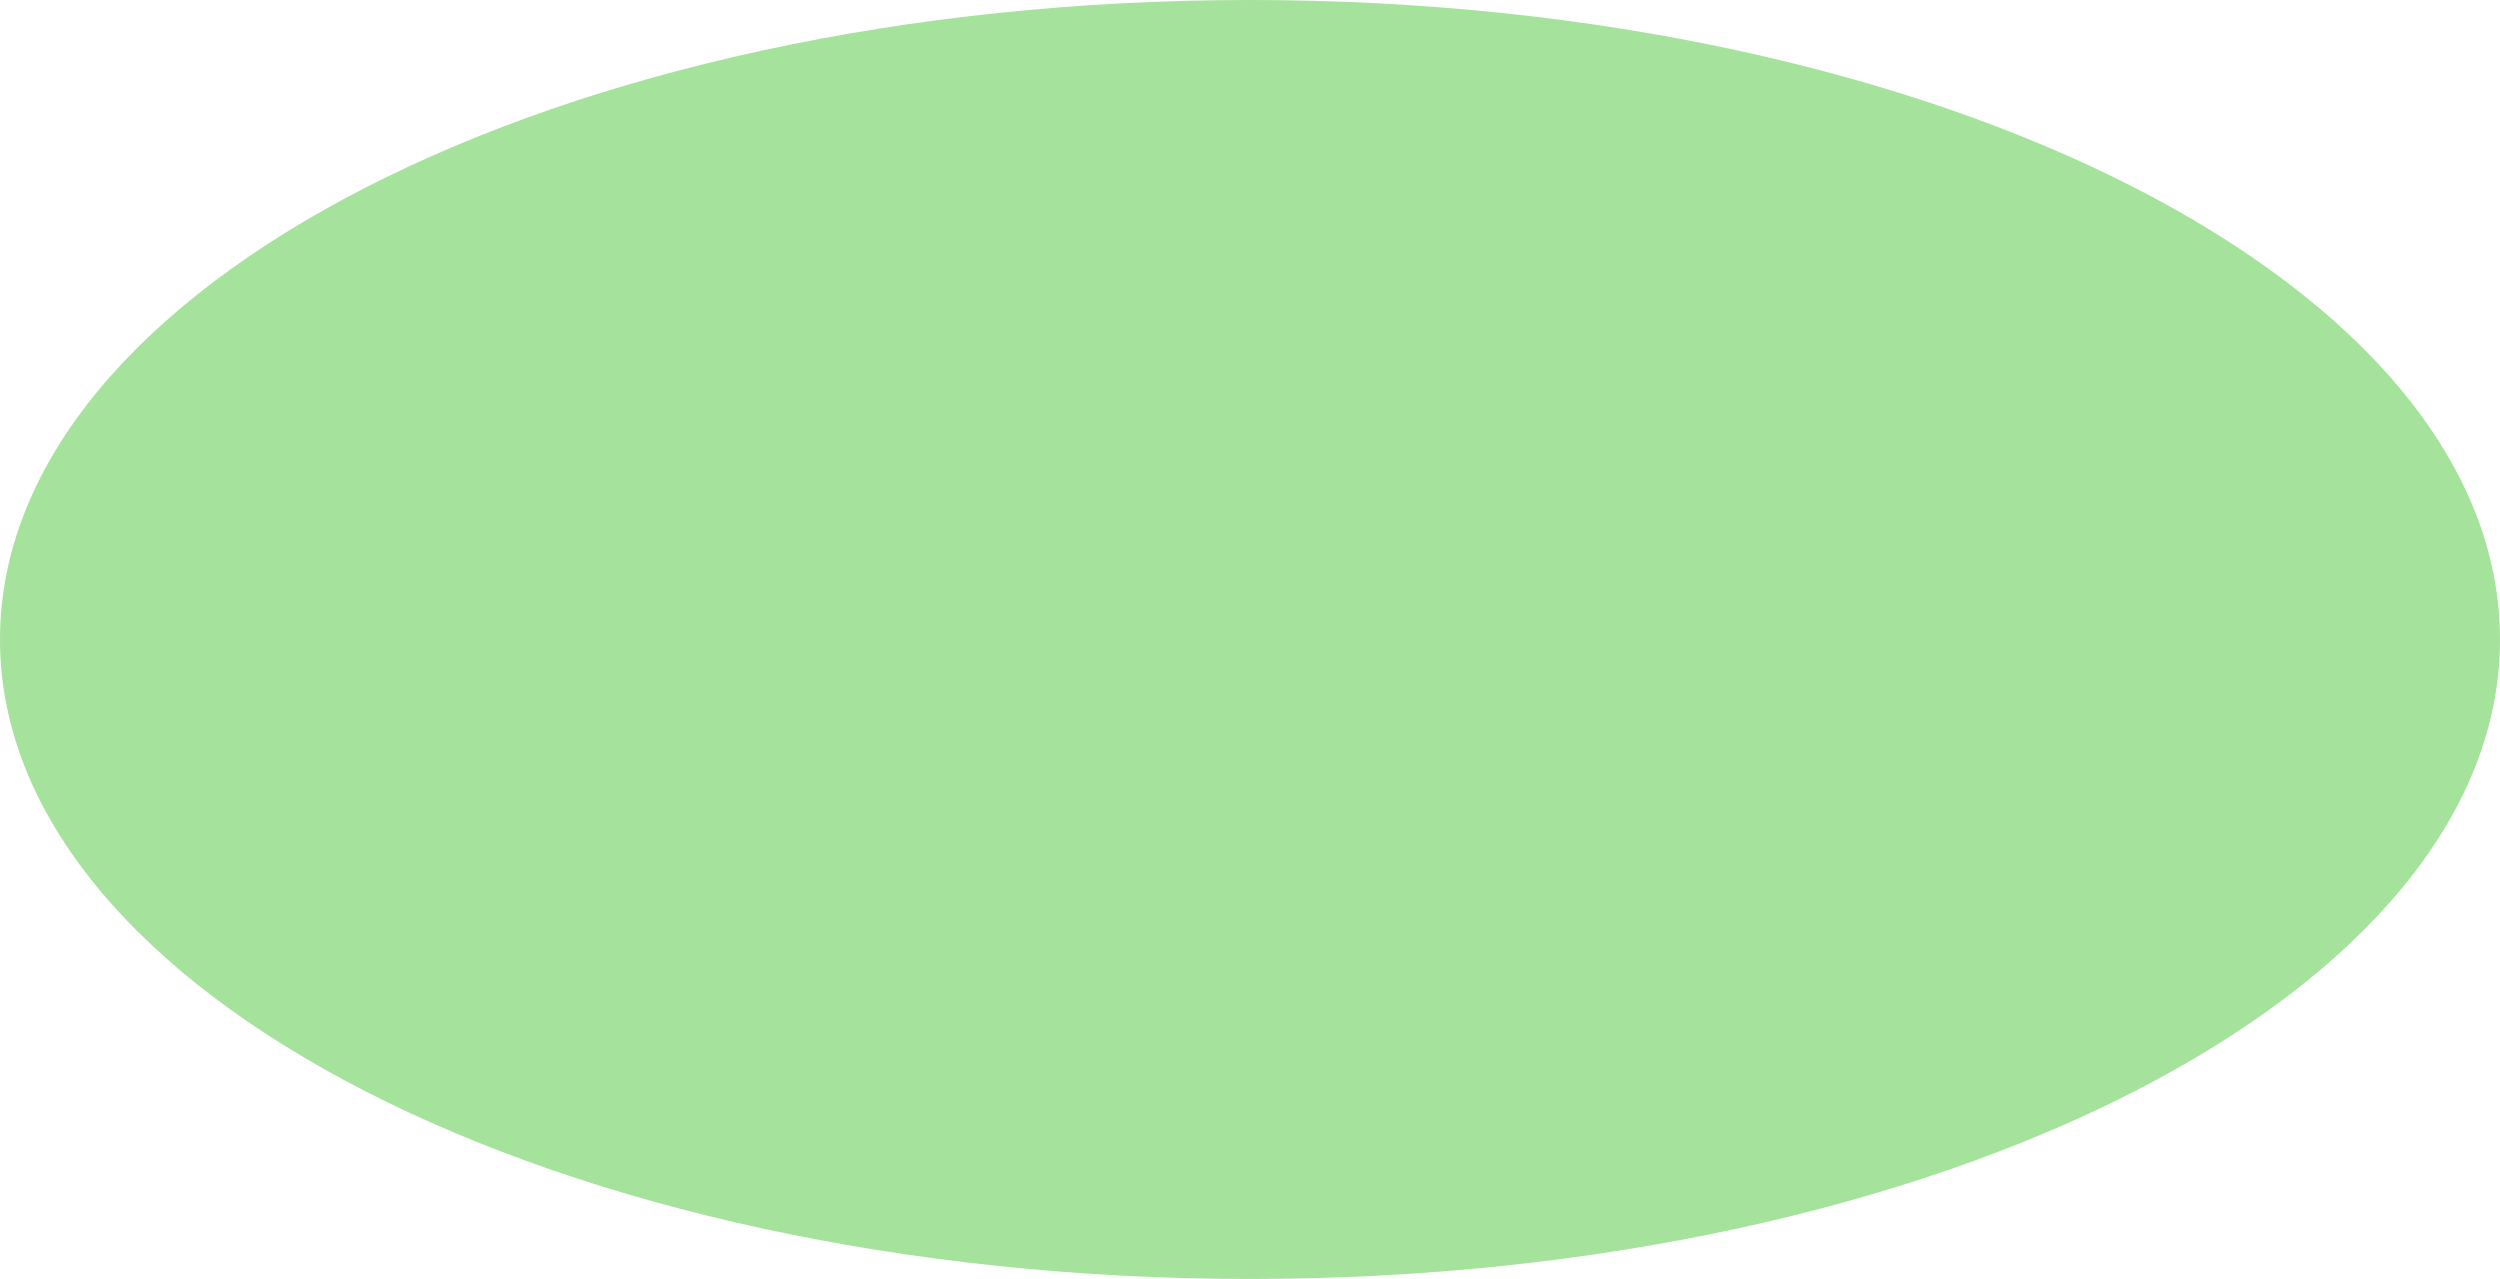
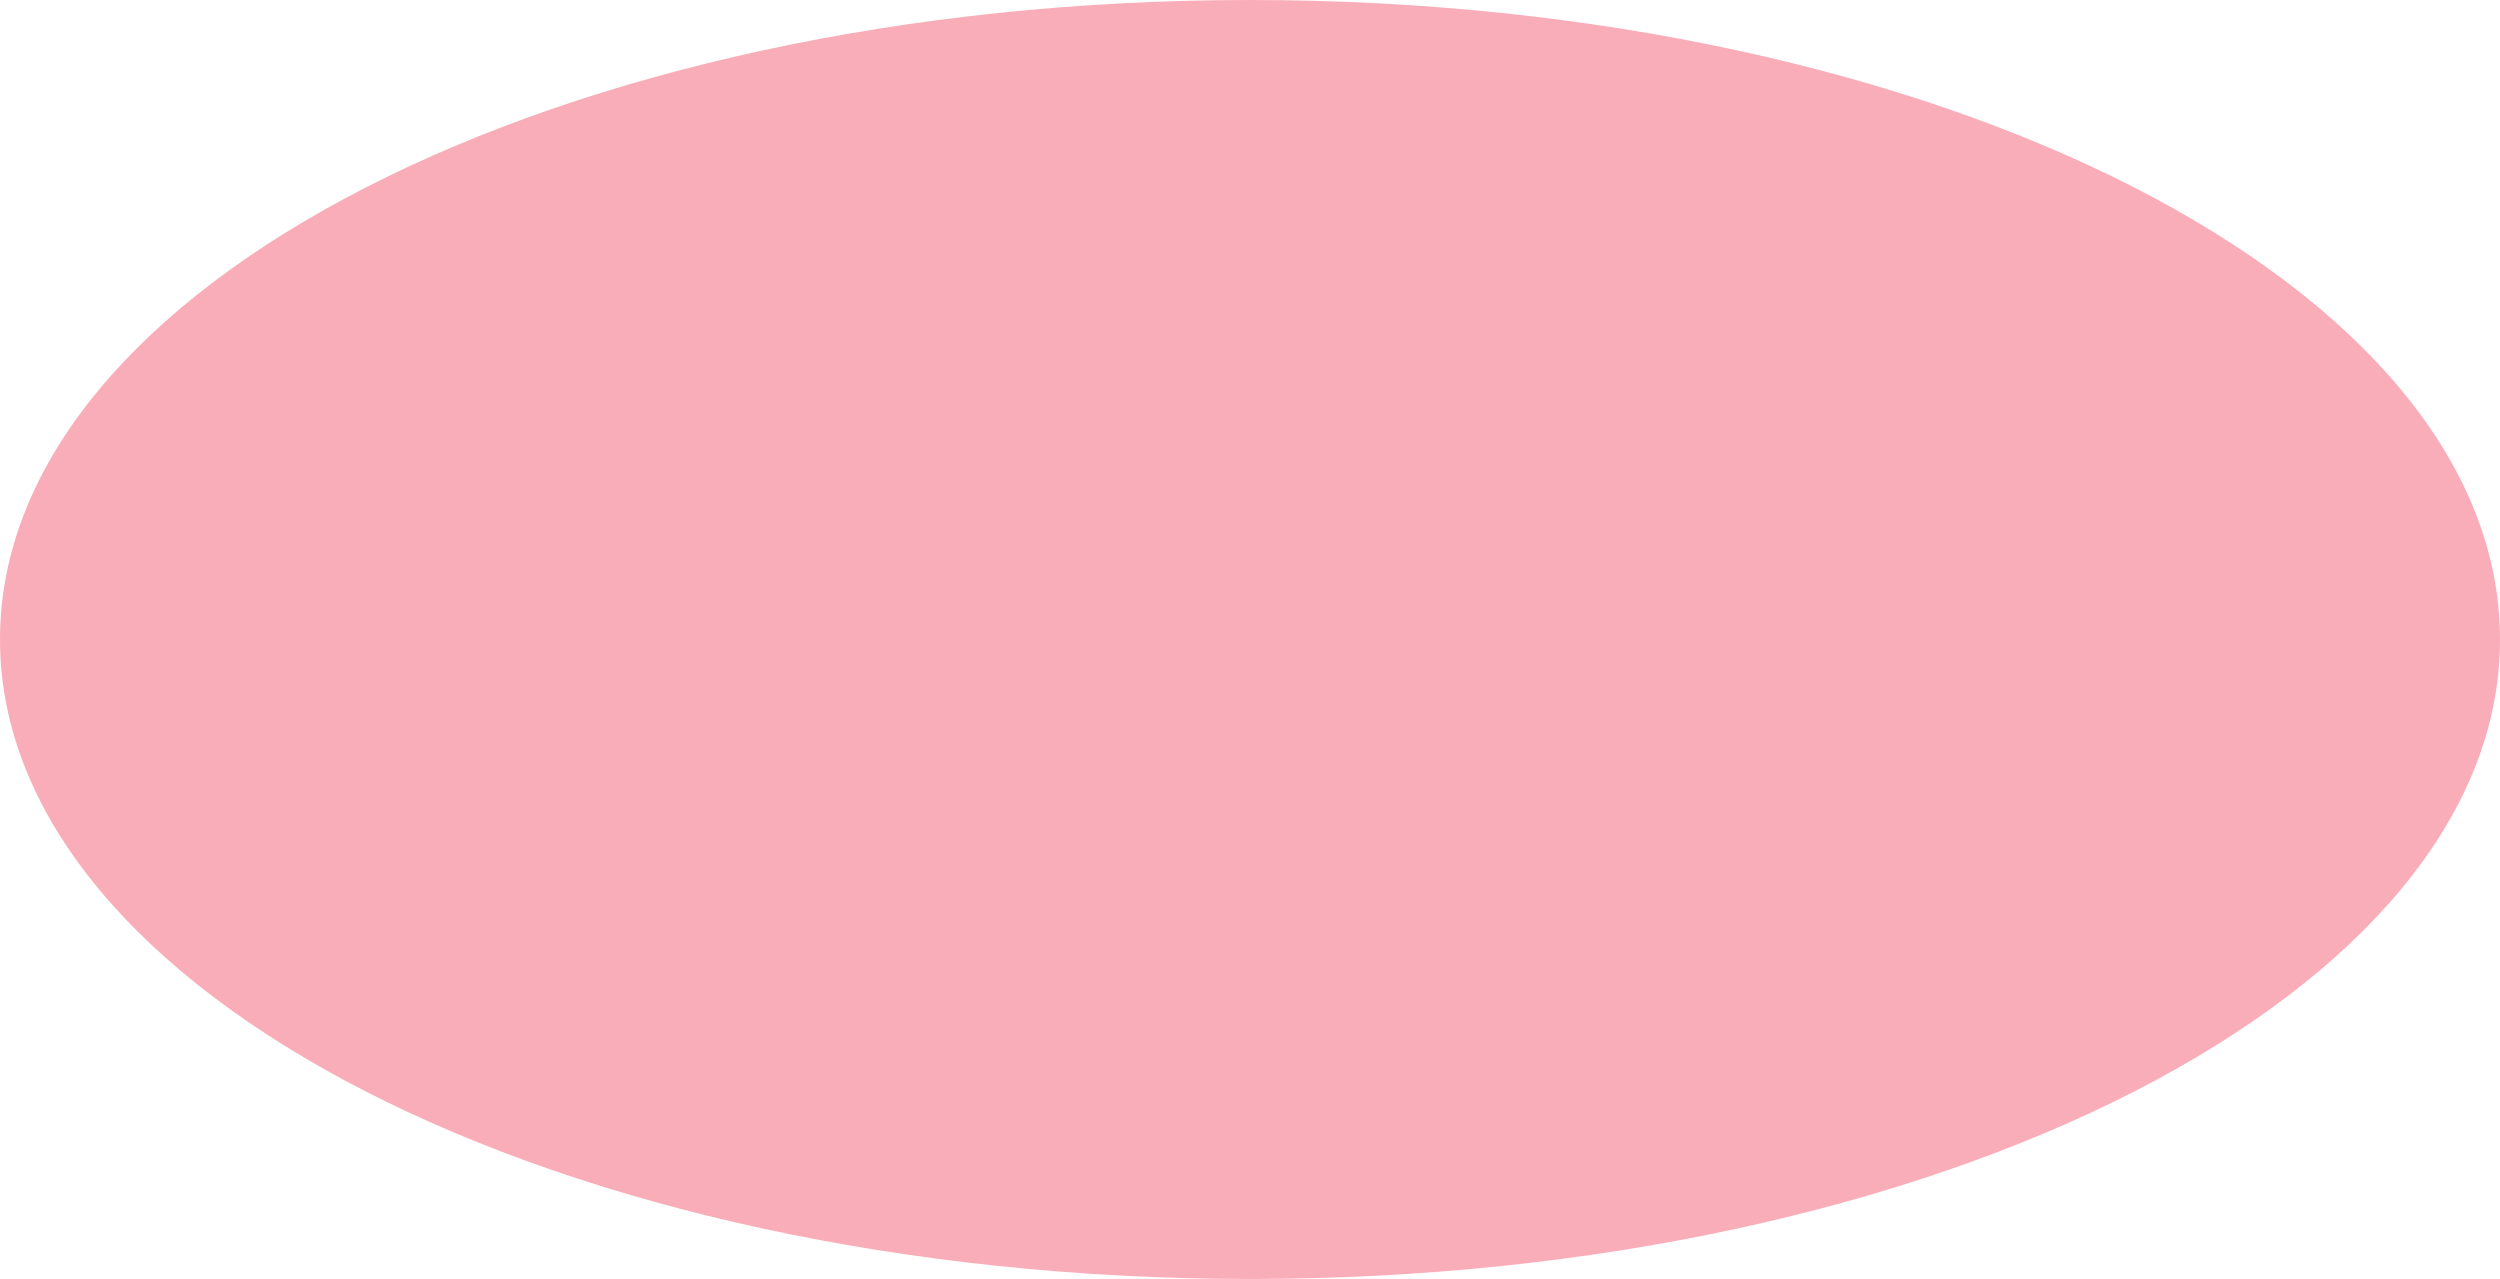
<svg xmlns="http://www.w3.org/2000/svg" viewBox="0 0 1036 530">
  <defs>
    <style>
      .cls-1 {
-         fill: #a5e29b;
+         fill: #f9adb9;
      }
    </style>
  </defs>
  <ellipse id="Ellipszis_1" data-name="Ellipszis 1" class="cls-1" cx="518" cy="265" rx="518" ry="265" />
</svg>
